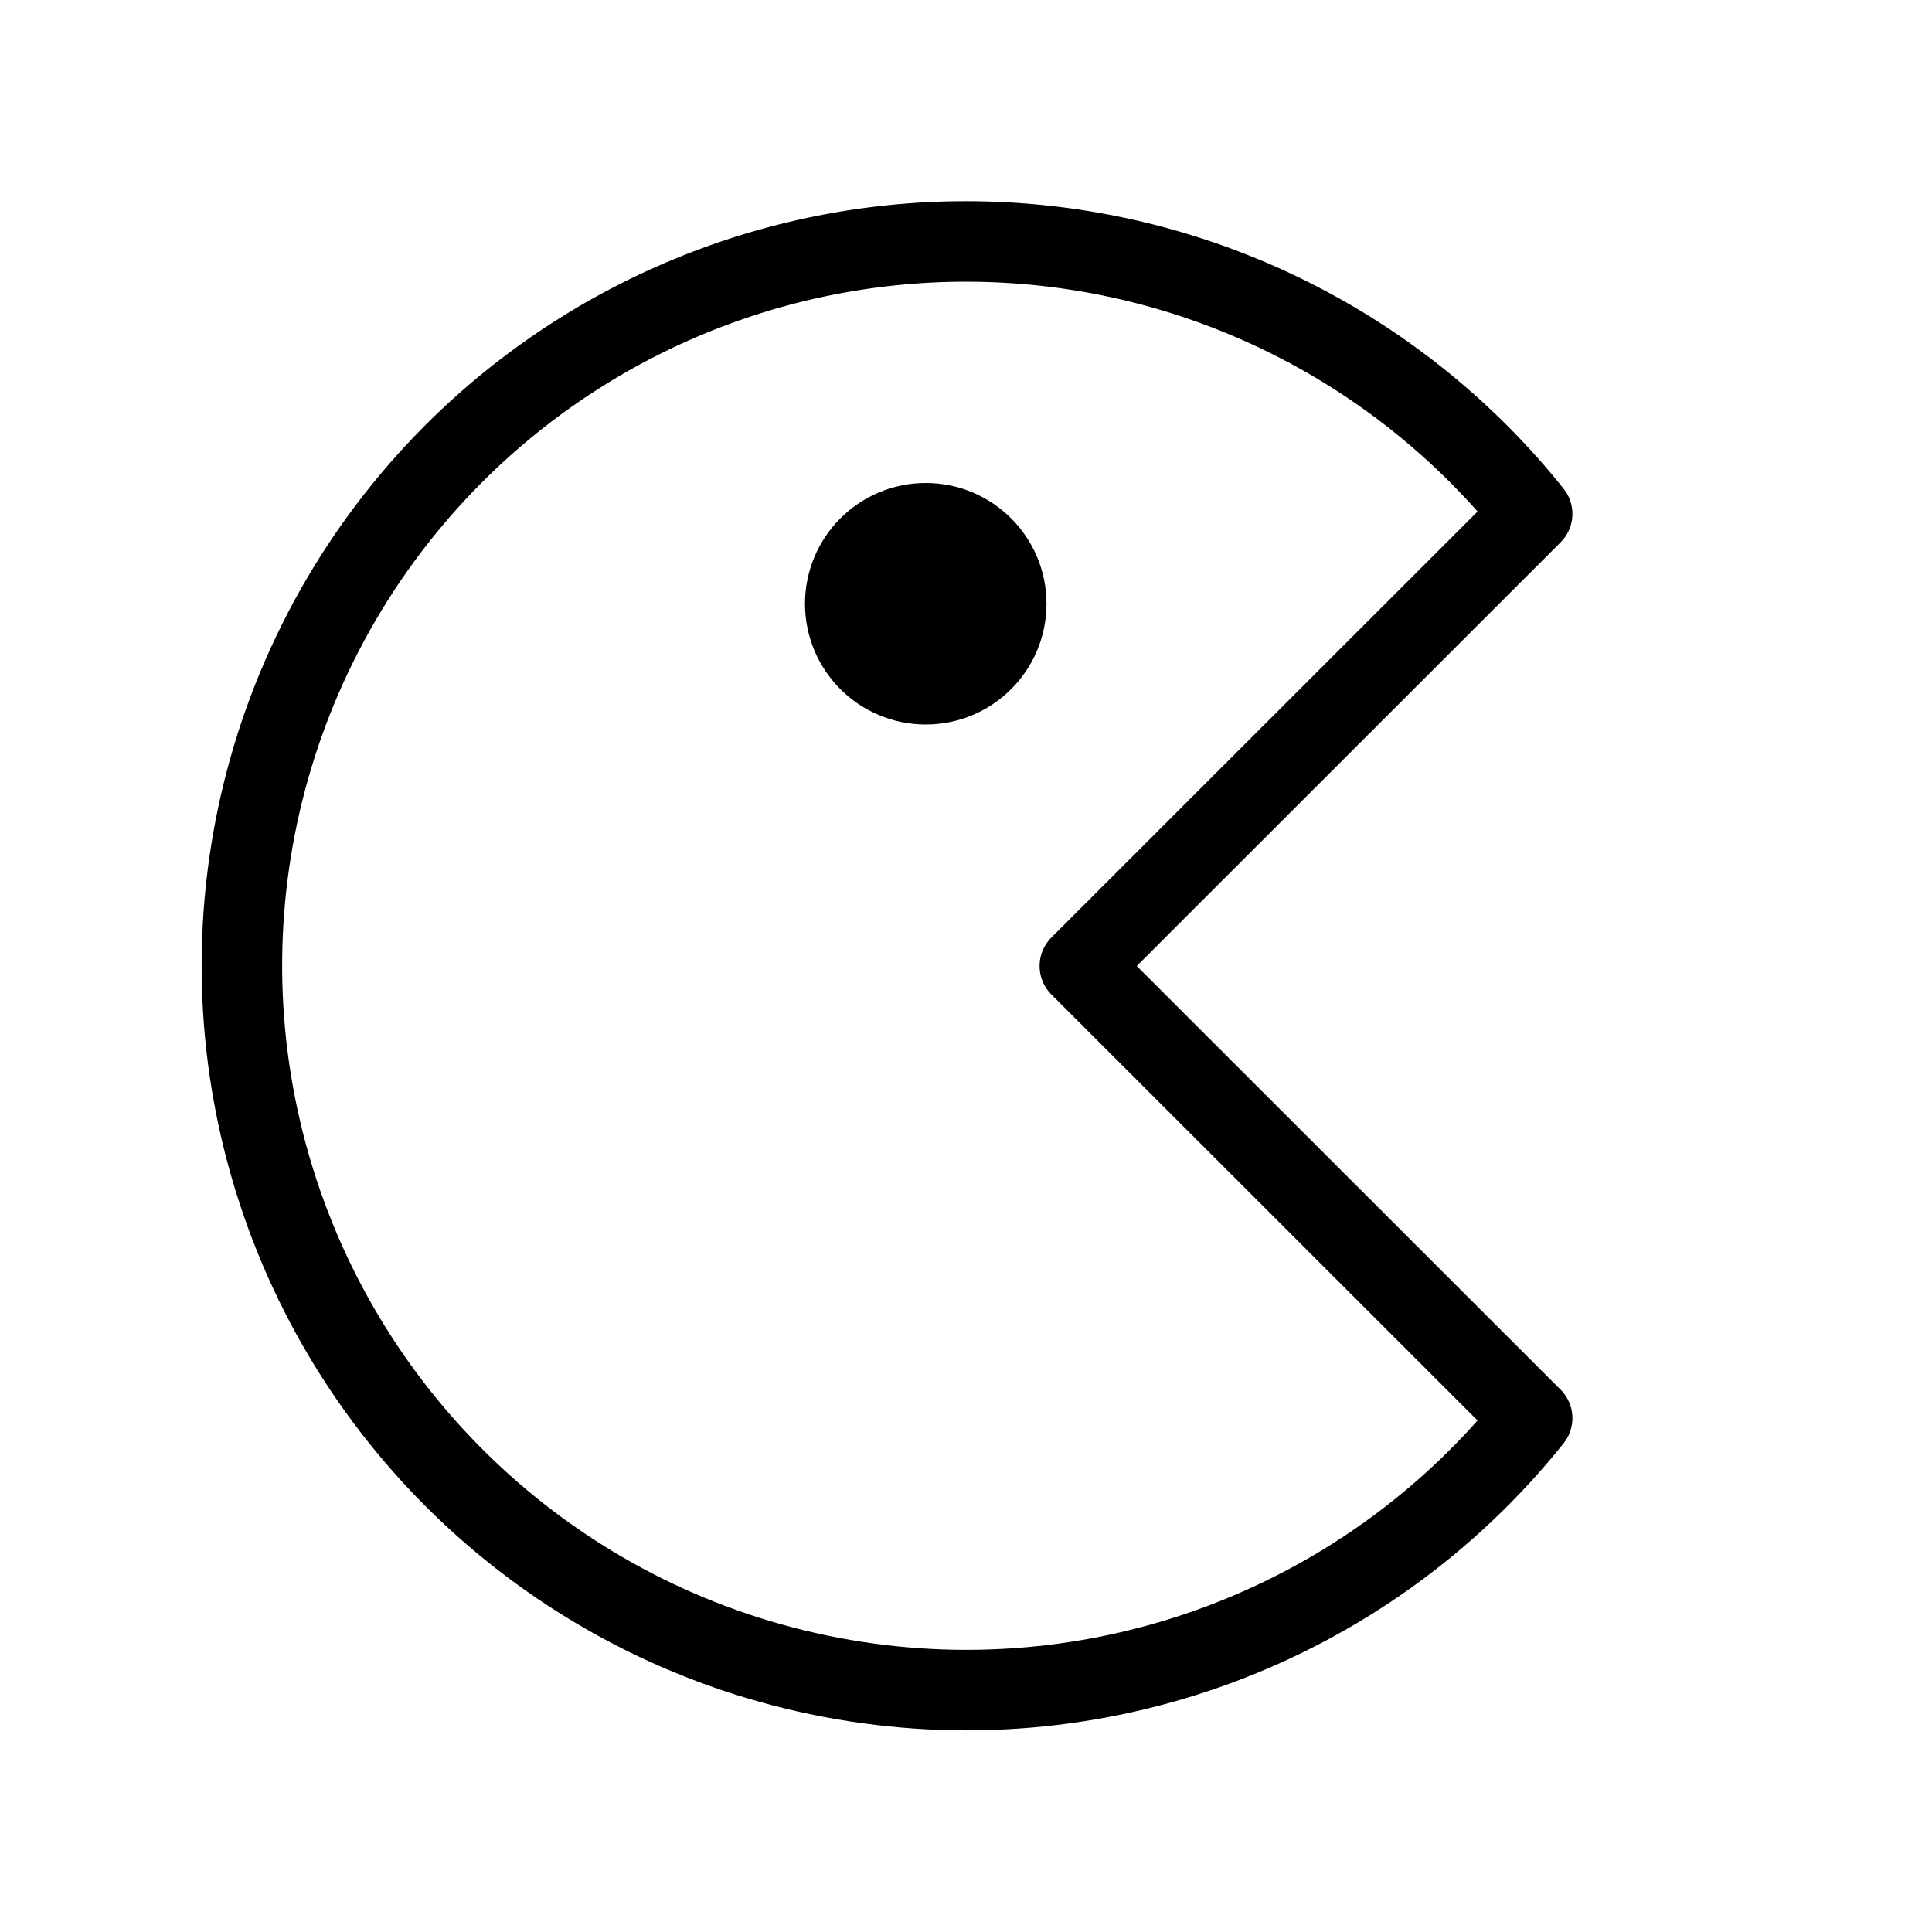
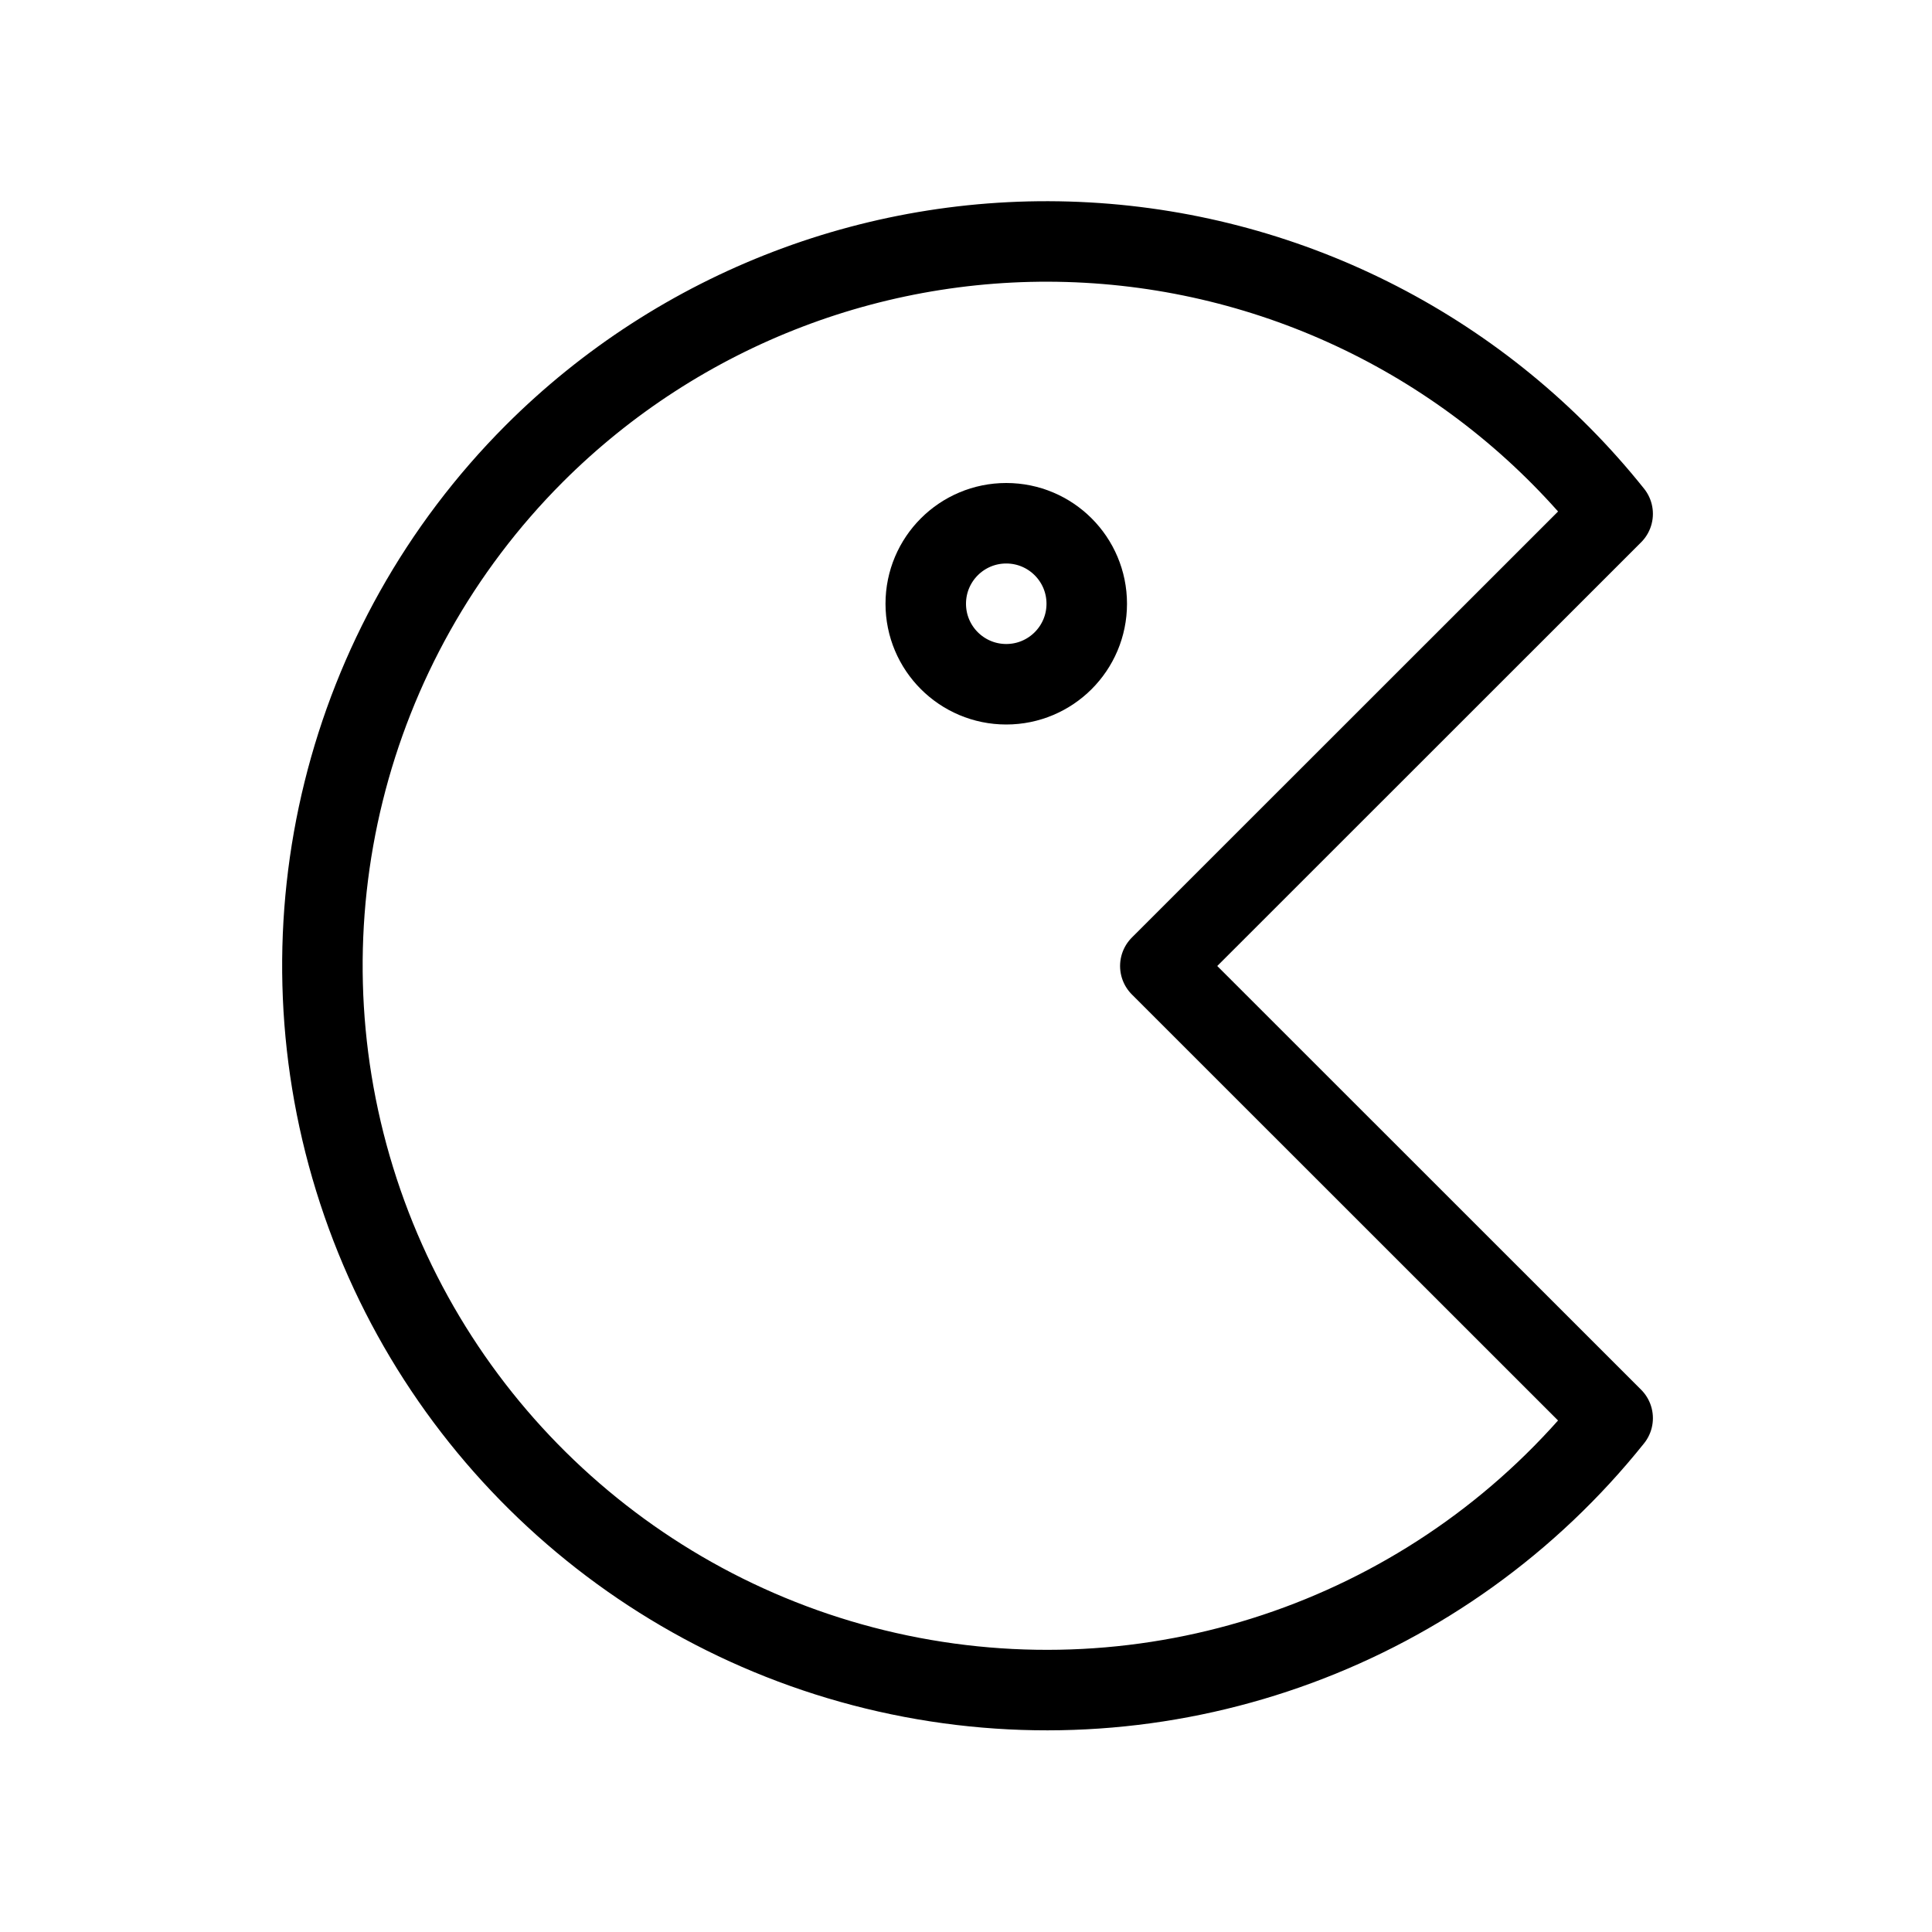
<svg xmlns="http://www.w3.org/2000/svg" viewBox="0 0 24 24" fill="none" stroke="currentColor" stroke-width="" stroke-linecap="round" stroke-linejoin="round" class="icon icon-tabler icons-tabler-outline icon-tabler-pacman" id="icon">
  <path d="M0 0h24v24H0z" stroke="none" />
-   <path d="M5.636 5.636a9 9 0 0 1 13.397.747L13.414 12l5.619 5.617A9 9 0 1 1 5.636 5.636" />
-   <path d="M10.5 7.5a1 1 0 1 0 2 0 1 1 0 1 0-2 0" fill="currentColor" />
+   <path d="M6.636 5.636a9 9 0 0 1 13.397.747L14.414 12l5.619 5.617A9 9 0 1 1 6.636 5.636" />
+   <path d="M11.5 7.5a1 1 0 1 0 2 0 1 1 0 0 0-2 0" />
</svg>
